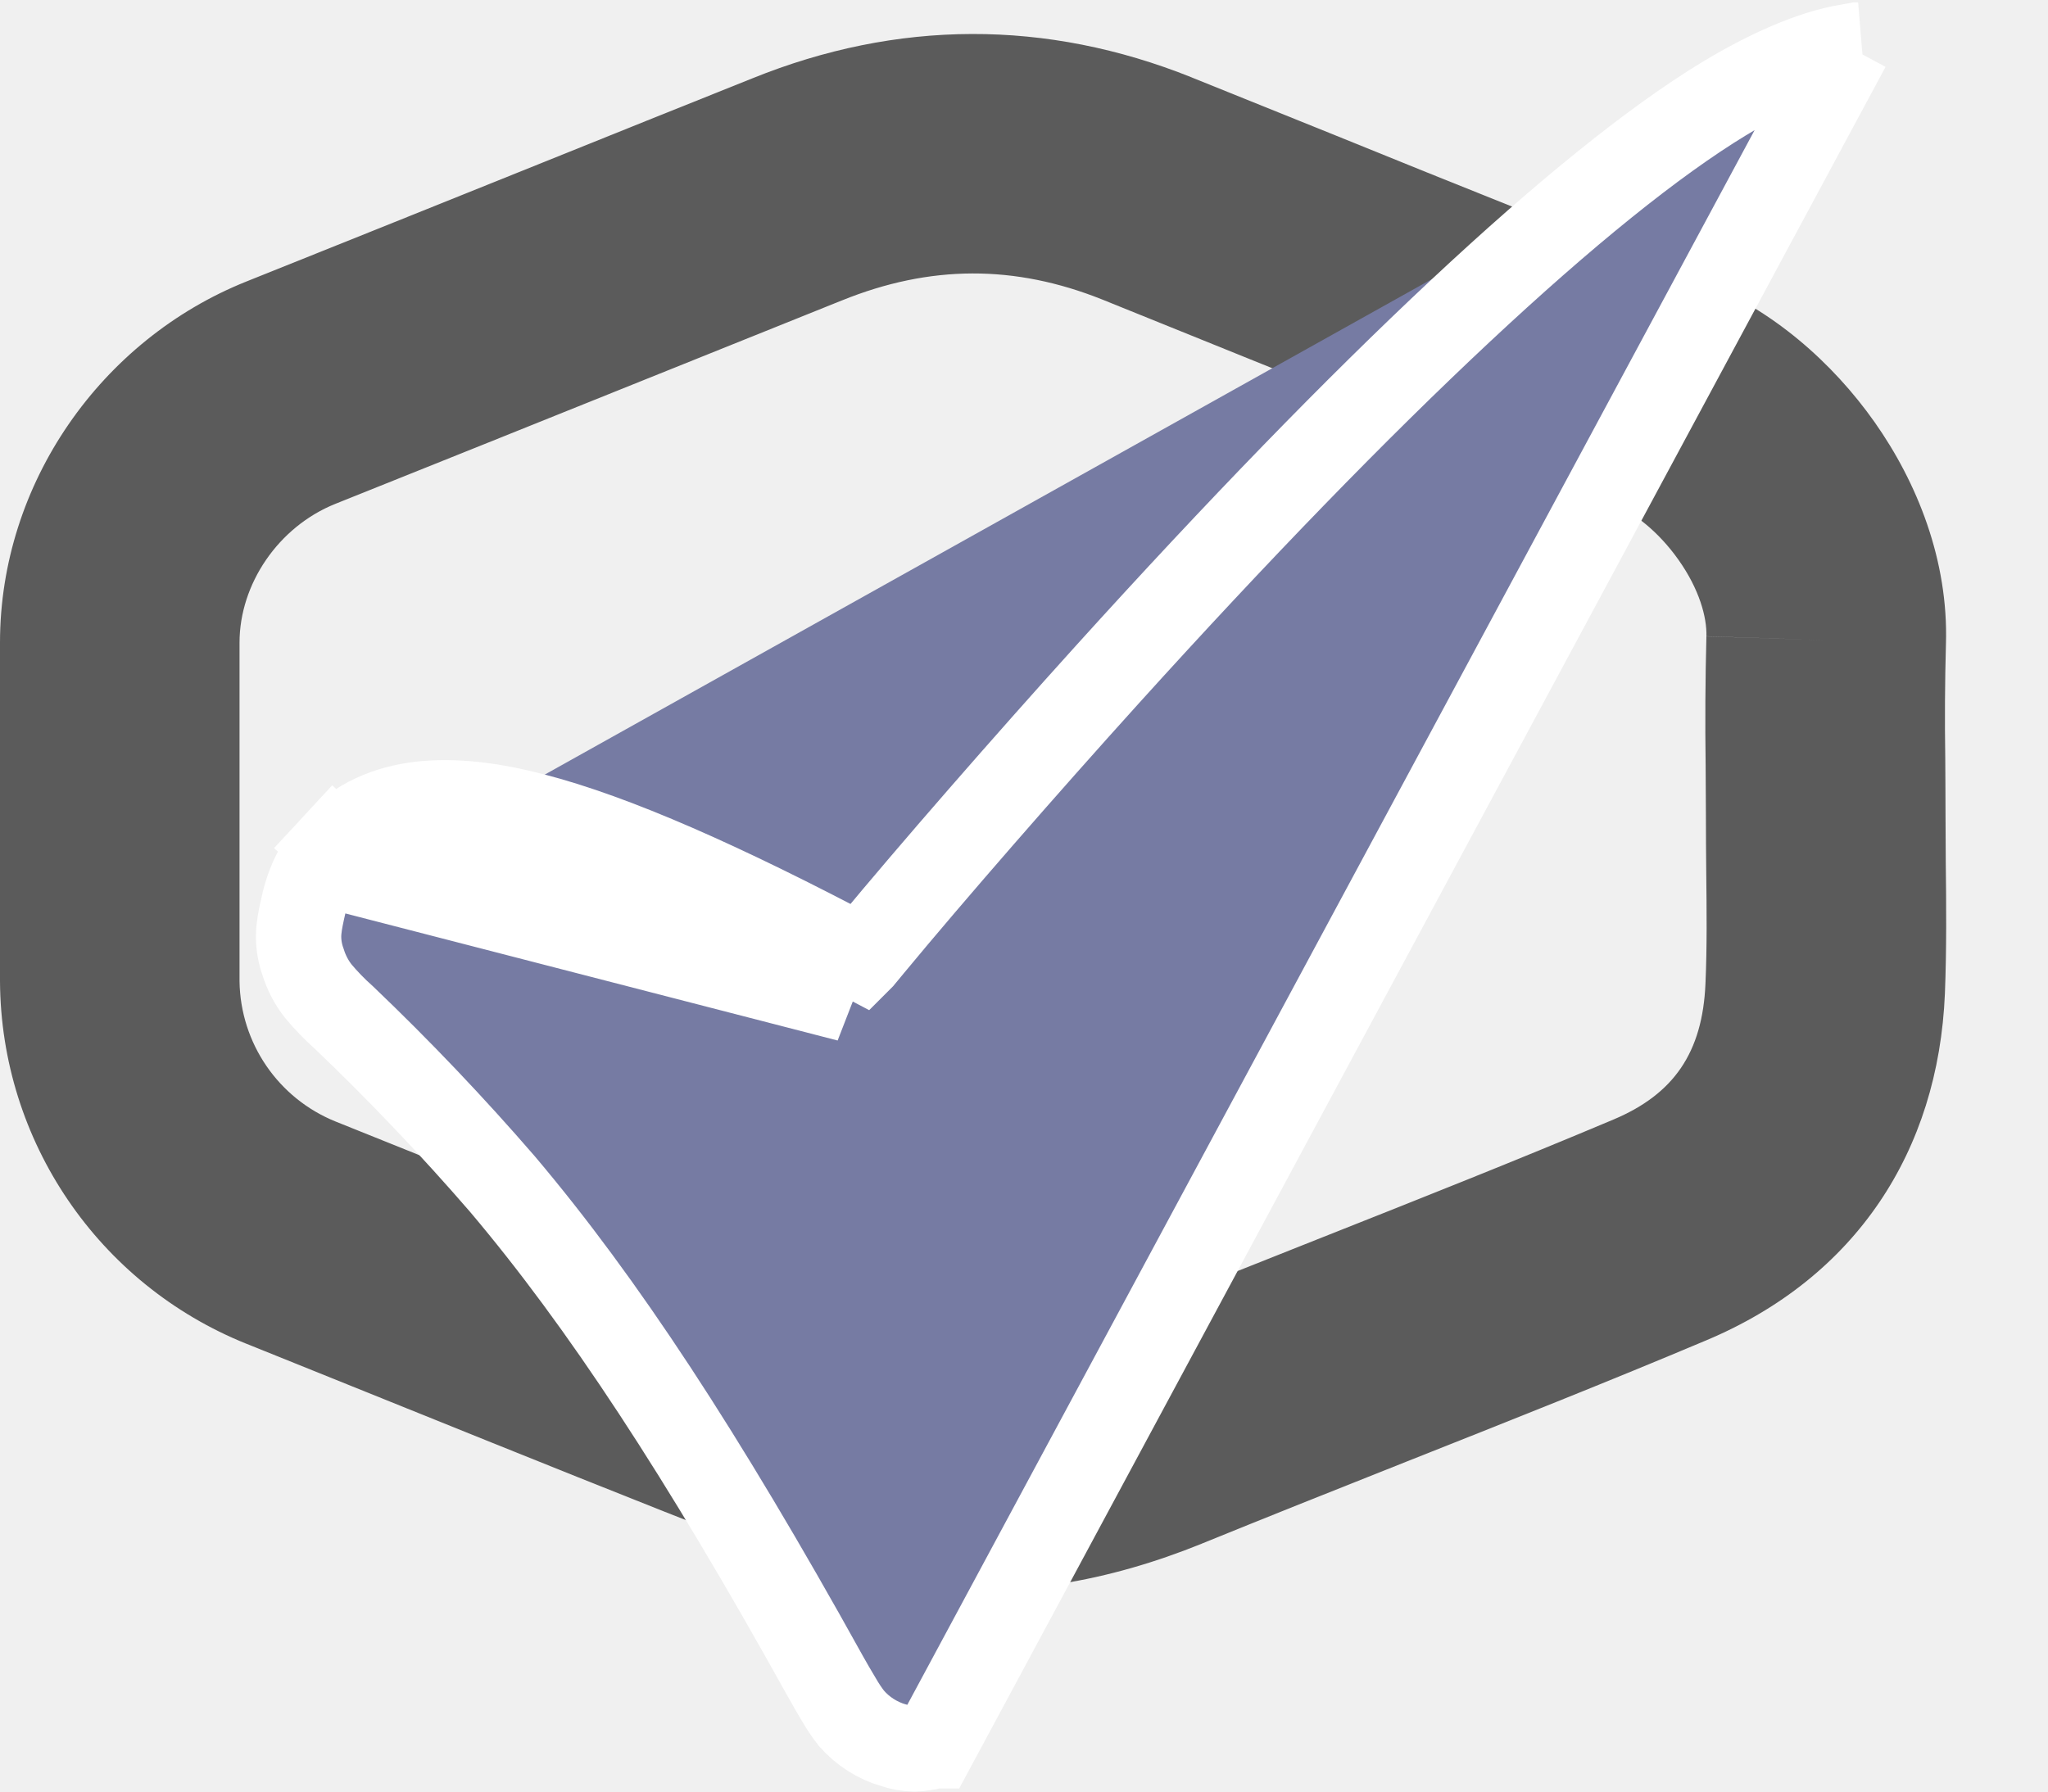
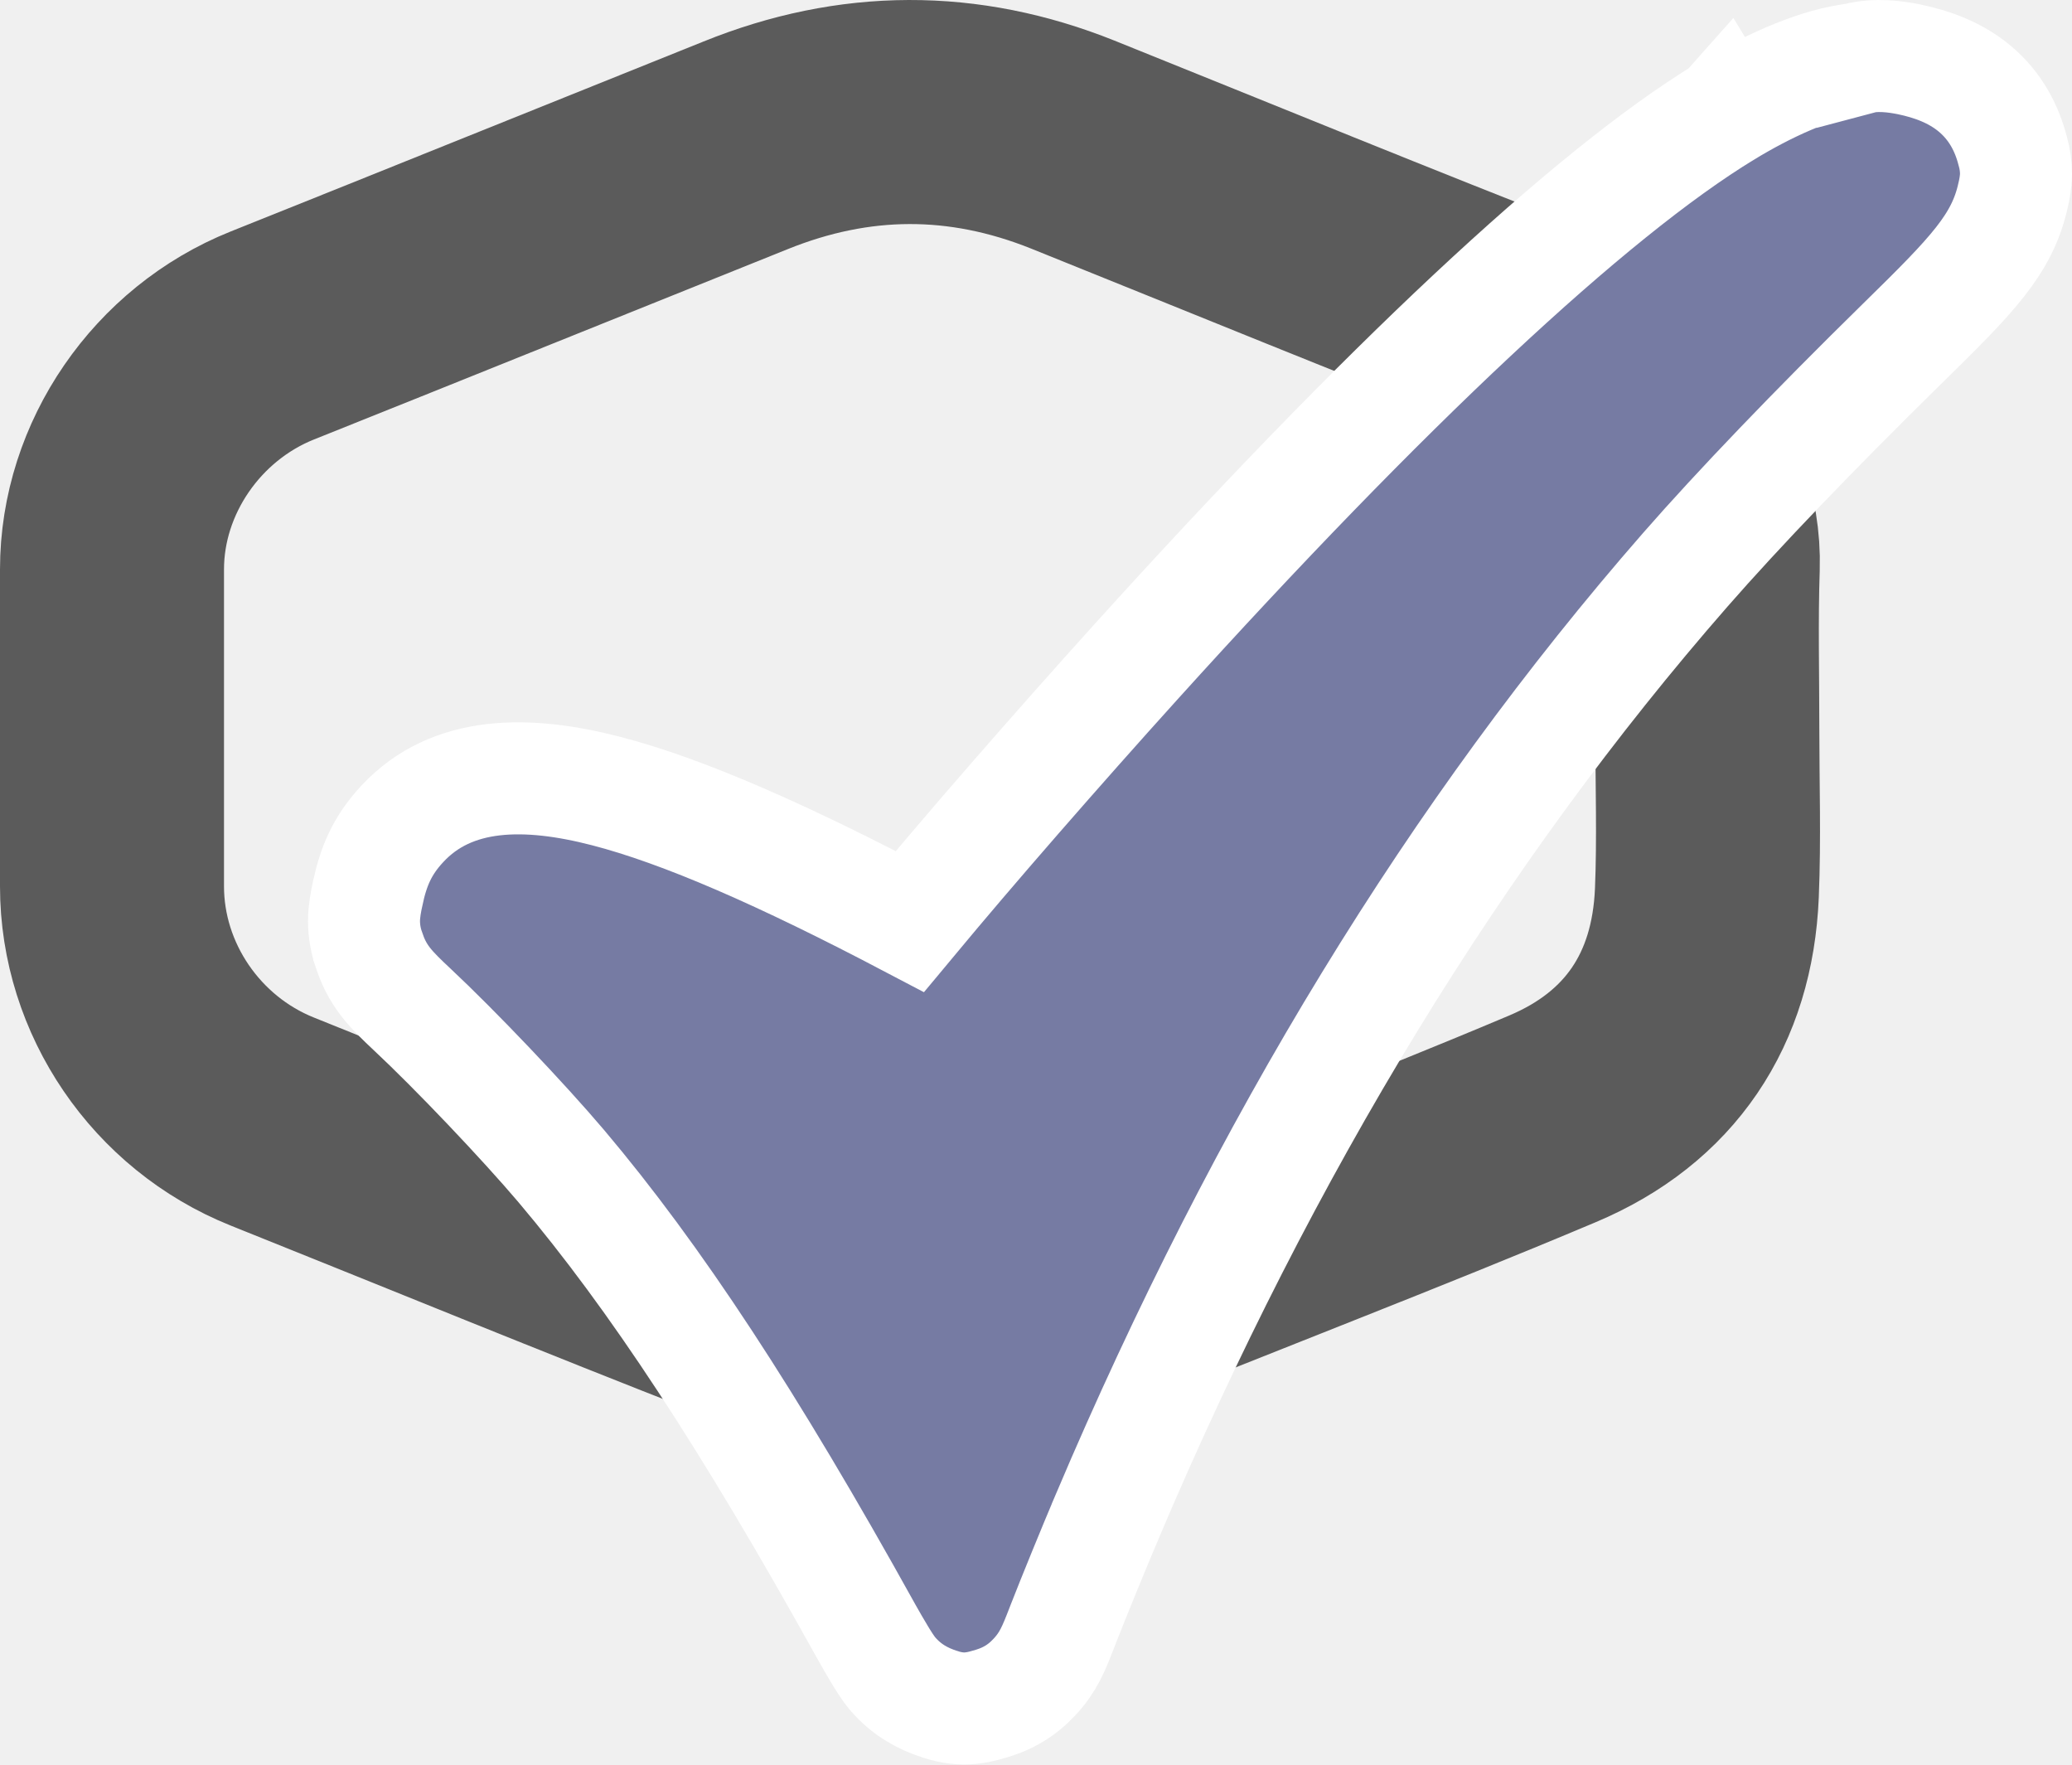
- <svg xmlns="http://www.w3.org/2000/svg" width="24" height="21" fill="none">
-   <path fill-rule="evenodd" clip-rule="evenodd" d="M13.965.907c-1.707-.684-3.45-.676-5.15.012-.825.33-1.646.66-2.467.991-1.152.463-2.303.927-3.459 1.389C1.182 3.982 0 5.668 0 7.532v3.97a4.607 4.607 0 002.888 4.249h.001l1.873.755c1.338.54 2.685 1.083 4.033 1.61H8.8a8.276 8.276 0 001.791.468h.003l.003.001c1.25.175 2.42-.06 3.479-.488h.002l.002-.002c.78-.318 1.588-.639 2.403-.963 1.175-.466 2.366-.938 3.516-1.423 1.744-.734 2.716-2.21 2.793-4.065v-.002c.02-.508.016-1.044.01-1.532l-.003-.574c0-.225-.002-.44-.003-.65a31.15 31.15 0 01.008-1.336c.031-.983-.34-1.898-.836-2.602-.495-.702-1.204-1.324-2.029-1.647l-.002-.001a370.395 370.395 0 01-4.282-1.711L13.966.908l-.001-.001zm-4.1 2.615c1.034-.419 2.026-.422 3.055-.01l1.665.673c1.437.58 2.88 1.164 4.33 1.73.22.086.517.309.757.65.24.34.332.668.325.894l1.403.045-1.403-.046a38.104 38.104 0 00-.009 1.512l.003.566c0 .242.002.468.004.686.005.454.01.87-.009 1.306-.034.813-.375 1.298-1.077 1.594-1.144.482-2.266.927-3.404 1.378-.816.324-1.64.65-2.485.996-.72.29-1.384.4-2.033.31a5.487 5.487 0 01-1.174-.307 360.045 360.045 0 01-3.98-1.588h-.001c-.63-.255-1.262-.51-1.899-.765a1.8 1.8 0 01-1.126-1.644v-3.97c0-.684.453-1.358 1.125-1.627 1.157-.463 2.314-.928 3.47-1.393l2.46-.989.003-.001z" fill="#5B5B5B" />
-   <path d="M21.655.548h0c-.417.066-.952.305-1.456.612-1.647 1.002-4.173 3.375-7.22 6.744h0c-.967 1.07-2.06 2.324-2.774 3.187l-.11.133-.002.002c-1.63-.862-2.892-1.42-3.849-1.667-.947-.245-1.786-.23-2.326.354l.368.34M21.656.547L10.942 20.463h-.002a.173.173 0 00-.006.002.822.822 0 01-.221.035.757.757 0 01-.23-.04l-.007-.002h0-.002a1.044 1.044 0 01-.496-.317l-.002-.002a1.852 1.852 0 01-.144-.215 9.929 9.929 0 01-.162-.279v-.001c-1.451-2.615-2.615-4.384-3.782-5.765a28.215 28.215 0 00-1.858-1.952h0a2.933 2.933 0 01-.3-.309 1.06 1.06 0 01-.177-.337h0a.893.893 0 01-.054-.3c0-.104.022-.209.04-.294v-.001c.066-.316.163-.54.38-.774l.366.34M21.656.548l.01-.002a1.946 1.946 0 00.104-.018h.005l-.12.02zm-17.37 9.704c.679-.735 2.325-.309 5.655 1.46l-5.655-1.46z" fill="#767BA3" stroke="#fff" />
+ <svg xmlns="http://www.w3.org/2000/svg" width="74" height="63" fill="none">
+   <path d="M60.976 26.044c0-1.926-.048-3.867.016-5.793.11-3.44-2.647-7.087-5.626-8.255-5.706-2.225-11.364-4.545-17.054-6.834-3.898-1.562-7.797-1.547-11.696.032C20.99 7.45 15.364 9.724 9.721 11.98 6.33 13.338 4 16.7 4 20.33v11.316c0 3.662 2.298 7.024 5.721 8.397 5.595 2.241 11.174 4.53 16.8 6.724 1.347.52 2.805.9 4.232 1.104 2.71.38 5.325-.11 7.86-1.136 5.595-2.289 11.253-4.435 16.832-6.787 3.486-1.468 5.357-4.261 5.515-8.065.08-1.942.016-3.899.016-5.84z" stroke="#5B5B5B" stroke-width="8" />
+   <path d="M61.604 3.992c1.484-.904 3.103-1.638 4.417-1.847l.02-.003.019-.003a5.243 5.243 0 00.269-.045m-4.725 1.898C56.759 6.94 49.4 13.865 40.583 23.616h0c-2.802 3.1-5.972 6.735-8.046 9.24l-.04.048c-4.535-2.382-8.106-3.952-10.862-4.663-2.78-.718-5.49-.748-7.275 1.184-.71.764-1.027 1.514-1.233 2.5l-.001.003-.002.01c-.05.24-.123.59-.124.953a3.13 3.13 0 00.184 1.044v.002c.12.354.28.727.603 1.14.251.32.58.634.923.955l.002.002c1.553 1.452 3.974 3.998 5.335 5.603 3.345 3.96 6.693 9.045 10.884 16.6l.003.006c.164.293.333.584.477.823l.005.009c.098.162.292.483.467.687l.007.008h0c.483.559 1.056.882 1.688 1.081l.01.003h0a.6.6 0 01.016.006c.093.03.434.14.83.14.366 0 .697-.095.792-.123l.014-.004c.262-.07.577-.172.898-.353.345-.193.599-.422.8-.636.509-.54.698-1.03.988-1.777l.026-.068c.37-.95 1.127-2.803 1.609-3.936v-.001c5.62-13.234 12.46-24.41 20.626-33.756 1.884-2.155 4.577-4.965 7.781-8.107 2.489-2.438 3.538-3.52 3.925-5.256l.003-.01.007-.031c.029-.131.095-.428.097-.739a3.009 3.009 0 00-.112-.793l-.006-.021c-.212-.826-.622-1.61-1.36-2.226-.7-.583-1.532-.876-2.343-1.045l-.01-.002-.01-.002c-.46-.09-1.149-.193-1.83-.02m-4.725 1.898s0 0 0 0l1.04 1.709-1.041-1.708s0 0 0 0zm4.725-1.898a2.73 2.73 0 00-.055.014l.53 1.929-.495-1.938.023-.006.008-.002-.01.003h-.001z" fill="#767BA3" stroke="#fff" stroke-width="4" />
</svg>
